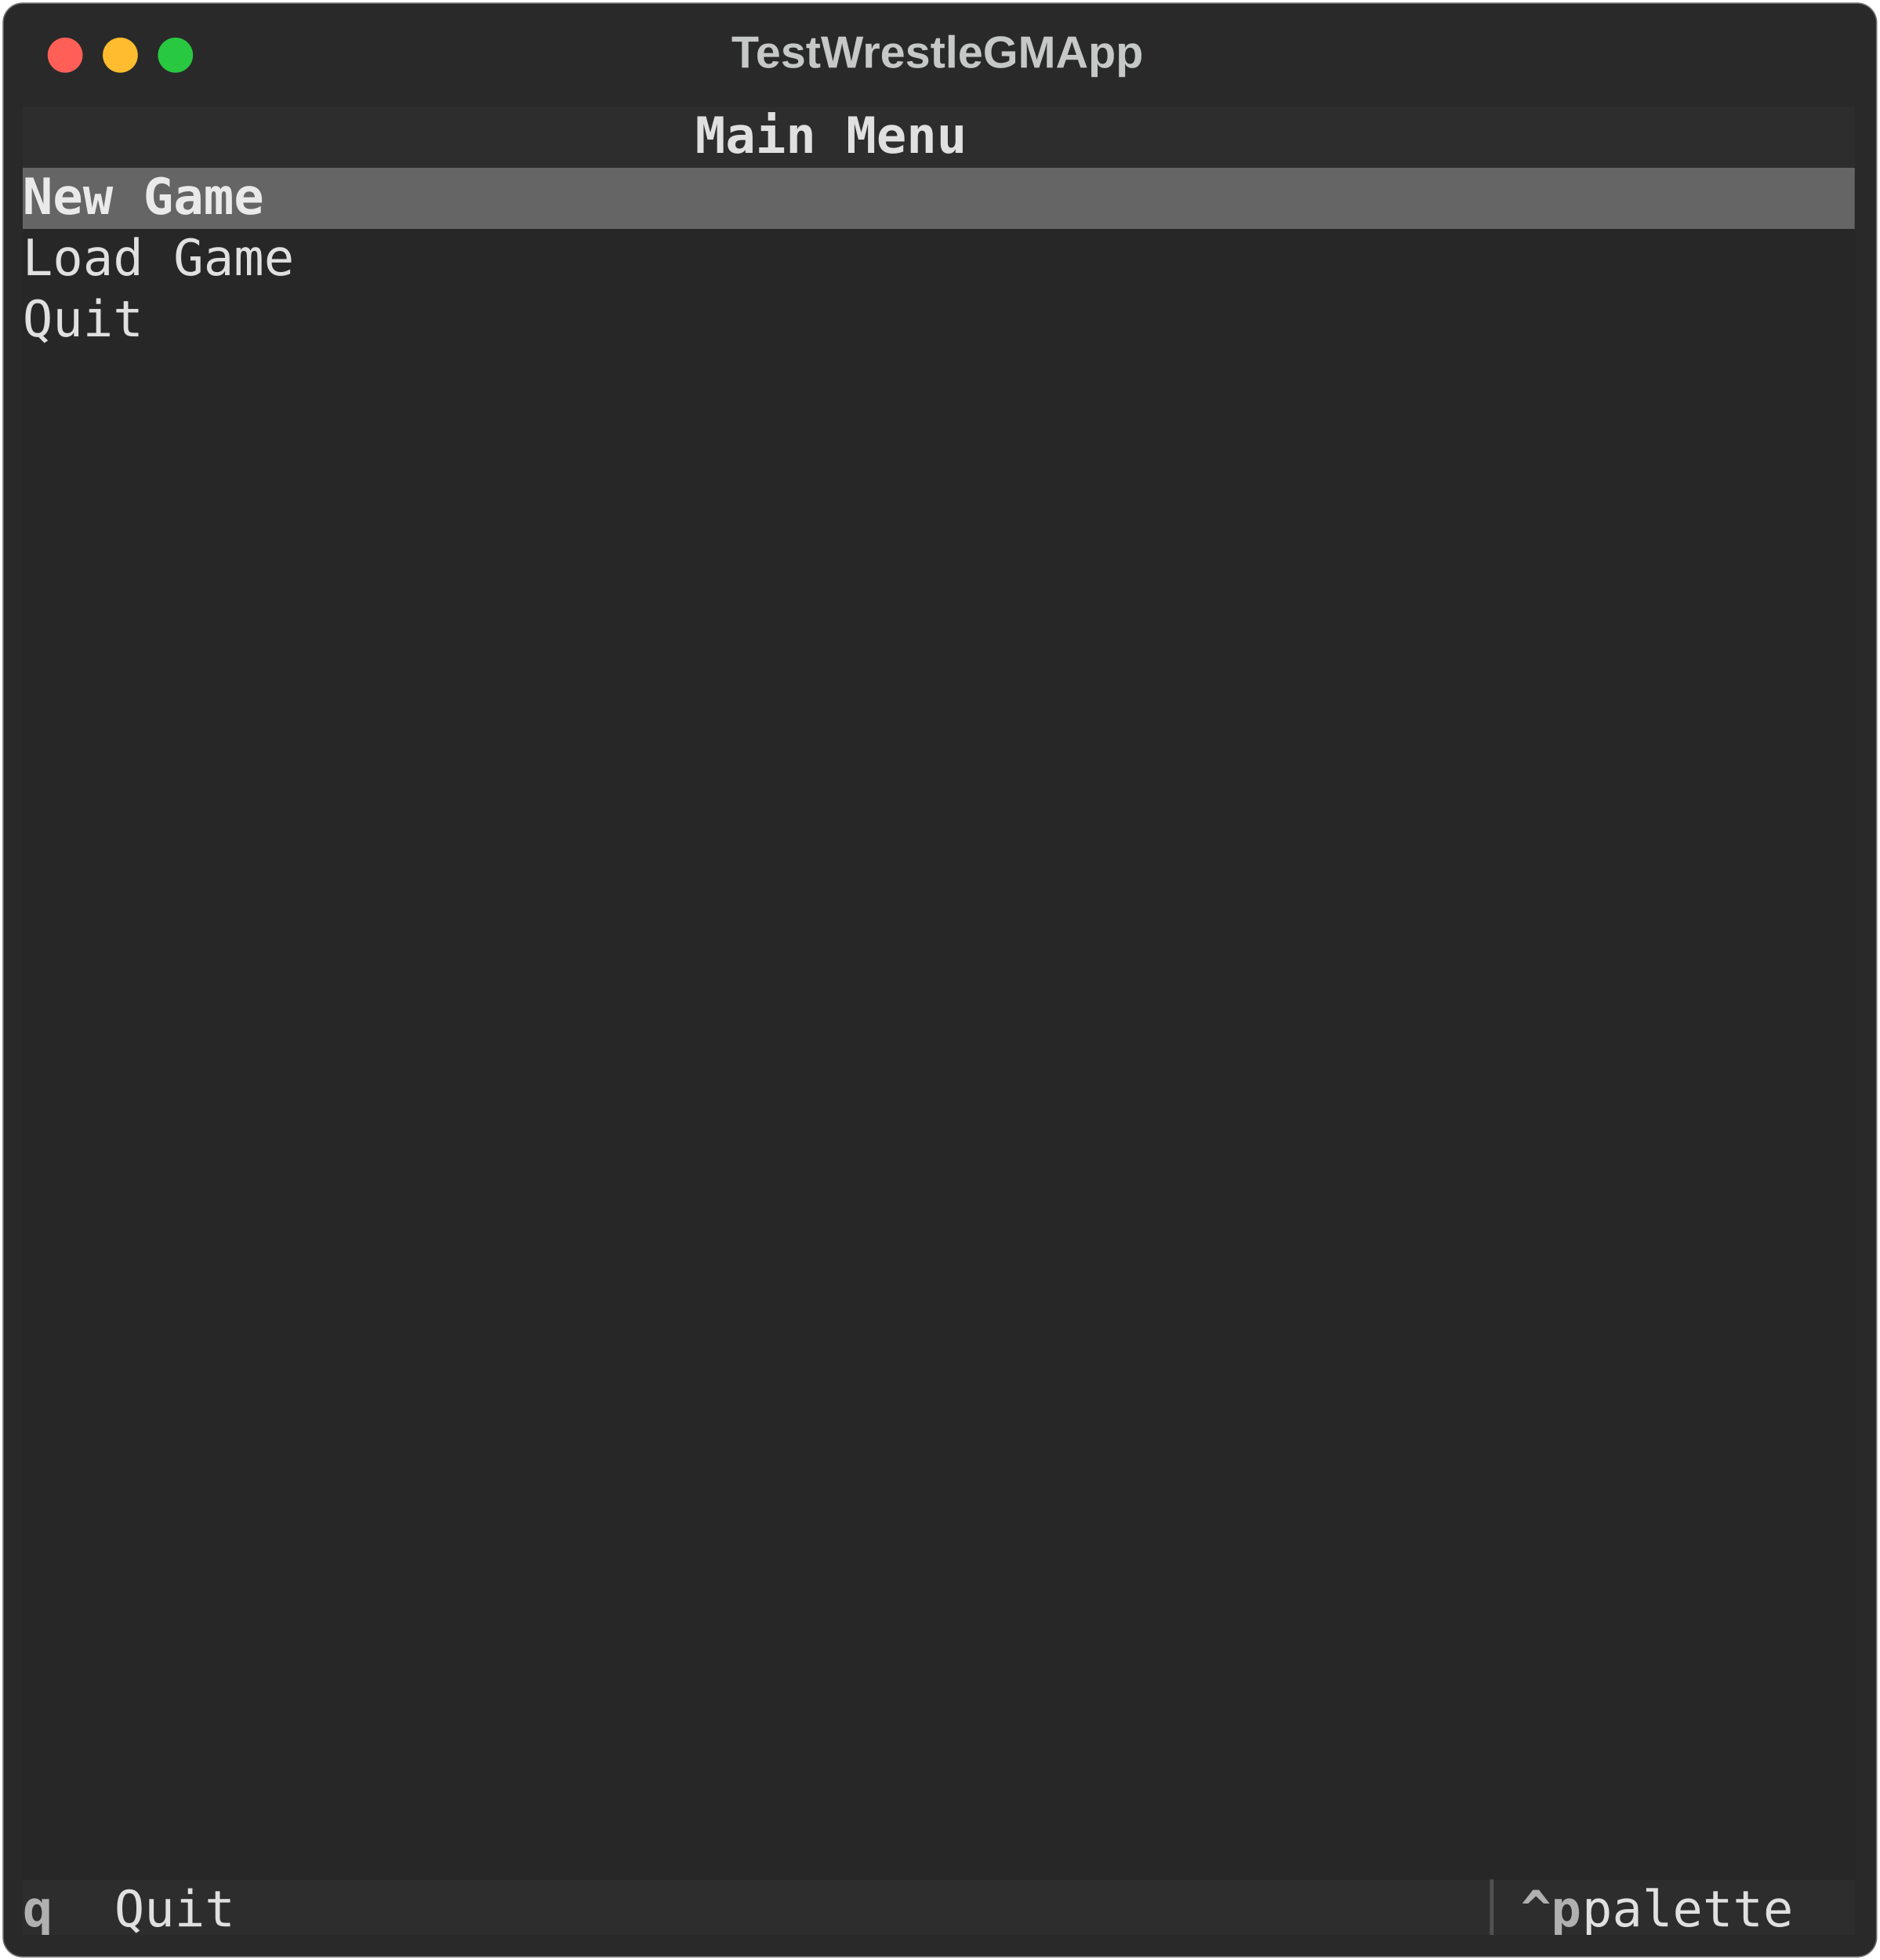
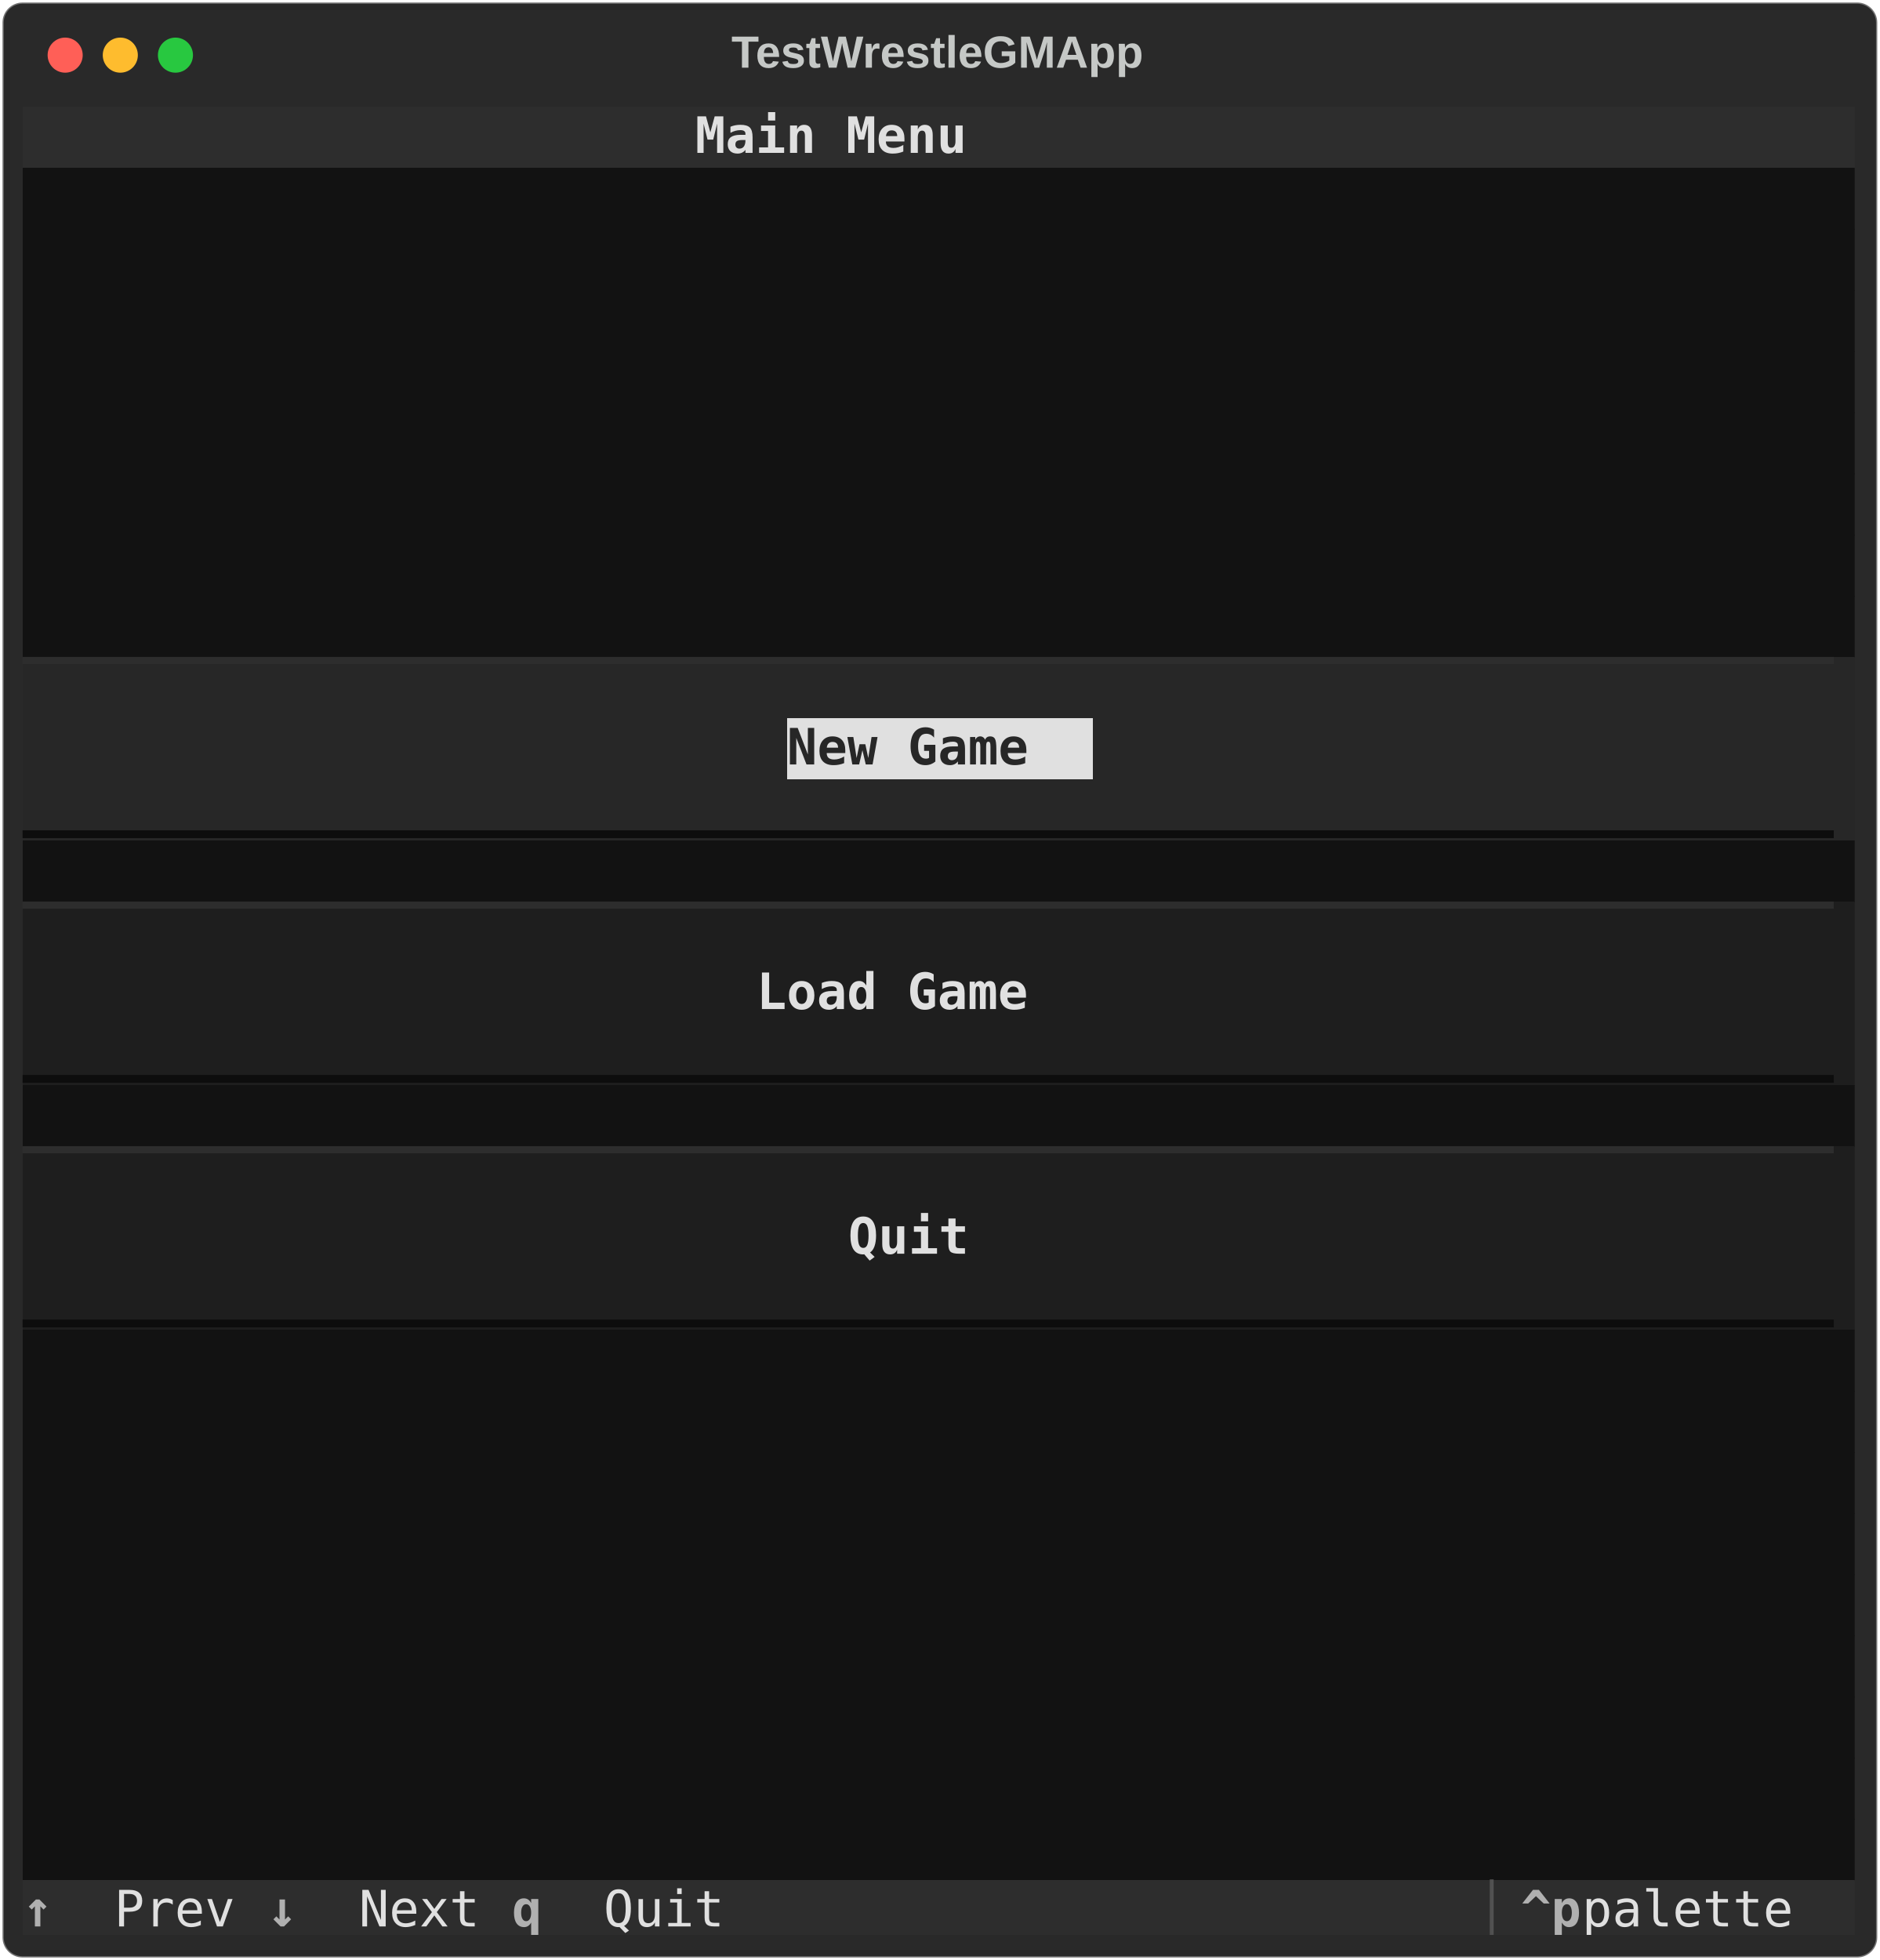
<svg xmlns="http://www.w3.org/2000/svg" class="rich-terminal" viewBox="0 0 750 782.0">
  <style>

    @font-face {
        font-family: "Fira Code";
        src: local("FiraCode-Regular"),
                url("https://cdnjs.cloudflare.com/ajax/libs/firacode/6.2.0/woff2/FiraCode-Regular.woff2") format("woff2"),
                url("https://cdnjs.cloudflare.com/ajax/libs/firacode/6.2.0/woff/FiraCode-Regular.woff") format("woff");
        font-style: normal;
        font-weight: 400;
    }
    @font-face {
        font-family: "Fira Code";
        src: local("FiraCode-Bold"),
                url("https://cdnjs.cloudflare.com/ajax/libs/firacode/6.2.0/woff2/FiraCode-Bold.woff2") format("woff2"),
                url("https://cdnjs.cloudflare.com/ajax/libs/firacode/6.2.0/woff/FiraCode-Bold.woff") format("woff");
        font-style: bold;
        font-weight: 700;
    }

-     .terminal-1042395676-matrix {
+     .terminal-2404689193-matrix {
        font-family: Fira Code, monospace;
        font-size: 20px;
        line-height: 24.4px;
        font-variant-east-asian: full-width;
    }

-     .terminal-1042395676-title {
+     .terminal-2404689193-title {
        font-size: 18px;
        font-weight: bold;
        font-family: arial;
    }

-     .terminal-1042395676-r1 { fill: #a3a3a3 }
- .terminal-1042395676-r2 { fill: #e0e0e0;font-weight: bold }
- .terminal-1042395676-r3 { fill: #c5c8c6 }
- .terminal-1042395676-r4 { fill: #eaeaea;font-weight: bold }
- .terminal-1042395676-r5 { fill: #e0e0e0 }
- .terminal-1042395676-r6 { fill: #b0b0b0;font-weight: bold }
- .terminal-1042395676-r7 { fill: #515151 }
+     .terminal-2404689193-r1 { fill: #a3a3a3 }
+ .terminal-2404689193-r2 { fill: #e0e0e0;font-weight: bold }
+ .terminal-2404689193-r3 { fill: #c5c8c6 }
+ .terminal-2404689193-r4 { fill: #2d2d2d }
+ .terminal-2404689193-r5 { fill: #272727;font-weight: bold }
+ .terminal-2404689193-r6 { fill: #0d0d0d }
+ .terminal-2404689193-r7 { fill: #b0b0b0;font-weight: bold }
+ .terminal-2404689193-r8 { fill: #e0e0e0 }
+ .terminal-2404689193-r9 { fill: #515151 }
    </style>
  <defs>
-     <clipPath id="terminal-1042395676-clip-terminal">
+     <clipPath id="terminal-2404689193-clip-terminal">
      <rect x="0" y="0" width="731.0" height="731.0" />
    </clipPath>
-     <clipPath id="terminal-1042395676-line-0">
+     <clipPath id="terminal-2404689193-line-0">
      <rect x="0" y="1.5" width="732" height="24.65" />
    </clipPath>
-     <clipPath id="terminal-1042395676-line-1">
+     <clipPath id="terminal-2404689193-line-1">
      <rect x="0" y="25.9" width="732" height="24.65" />
    </clipPath>
-     <clipPath id="terminal-1042395676-line-2">
+     <clipPath id="terminal-2404689193-line-2">
      <rect x="0" y="50.3" width="732" height="24.65" />
    </clipPath>
-     <clipPath id="terminal-1042395676-line-3">
+     <clipPath id="terminal-2404689193-line-3">
      <rect x="0" y="74.7" width="732" height="24.65" />
    </clipPath>
-     <clipPath id="terminal-1042395676-line-4">
+     <clipPath id="terminal-2404689193-line-4">
      <rect x="0" y="99.1" width="732" height="24.65" />
    </clipPath>
-     <clipPath id="terminal-1042395676-line-5">
+     <clipPath id="terminal-2404689193-line-5">
      <rect x="0" y="123.5" width="732" height="24.65" />
    </clipPath>
-     <clipPath id="terminal-1042395676-line-6">
+     <clipPath id="terminal-2404689193-line-6">
      <rect x="0" y="147.9" width="732" height="24.65" />
    </clipPath>
-     <clipPath id="terminal-1042395676-line-7">
+     <clipPath id="terminal-2404689193-line-7">
      <rect x="0" y="172.3" width="732" height="24.65" />
    </clipPath>
-     <clipPath id="terminal-1042395676-line-8">
+     <clipPath id="terminal-2404689193-line-8">
      <rect x="0" y="196.7" width="732" height="24.65" />
    </clipPath>
-     <clipPath id="terminal-1042395676-line-9">
+     <clipPath id="terminal-2404689193-line-9">
      <rect x="0" y="221.1" width="732" height="24.65" />
    </clipPath>
-     <clipPath id="terminal-1042395676-line-10">
+     <clipPath id="terminal-2404689193-line-10">
      <rect x="0" y="245.5" width="732" height="24.65" />
    </clipPath>
-     <clipPath id="terminal-1042395676-line-11">
+     <clipPath id="terminal-2404689193-line-11">
      <rect x="0" y="269.9" width="732" height="24.65" />
    </clipPath>
-     <clipPath id="terminal-1042395676-line-12">
+     <clipPath id="terminal-2404689193-line-12">
      <rect x="0" y="294.3" width="732" height="24.65" />
    </clipPath>
-     <clipPath id="terminal-1042395676-line-13">
+     <clipPath id="terminal-2404689193-line-13">
      <rect x="0" y="318.7" width="732" height="24.65" />
    </clipPath>
-     <clipPath id="terminal-1042395676-line-14">
+     <clipPath id="terminal-2404689193-line-14">
      <rect x="0" y="343.1" width="732" height="24.65" />
    </clipPath>
-     <clipPath id="terminal-1042395676-line-15">
+     <clipPath id="terminal-2404689193-line-15">
      <rect x="0" y="367.5" width="732" height="24.65" />
    </clipPath>
-     <clipPath id="terminal-1042395676-line-16">
+     <clipPath id="terminal-2404689193-line-16">
      <rect x="0" y="391.9" width="732" height="24.65" />
    </clipPath>
-     <clipPath id="terminal-1042395676-line-17">
+     <clipPath id="terminal-2404689193-line-17">
      <rect x="0" y="416.3" width="732" height="24.65" />
    </clipPath>
-     <clipPath id="terminal-1042395676-line-18">
+     <clipPath id="terminal-2404689193-line-18">
      <rect x="0" y="440.7" width="732" height="24.65" />
    </clipPath>
-     <clipPath id="terminal-1042395676-line-19">
+     <clipPath id="terminal-2404689193-line-19">
      <rect x="0" y="465.1" width="732" height="24.65" />
    </clipPath>
-     <clipPath id="terminal-1042395676-line-20">
+     <clipPath id="terminal-2404689193-line-20">
      <rect x="0" y="489.5" width="732" height="24.65" />
    </clipPath>
-     <clipPath id="terminal-1042395676-line-21">
+     <clipPath id="terminal-2404689193-line-21">
      <rect x="0" y="513.9" width="732" height="24.65" />
    </clipPath>
-     <clipPath id="terminal-1042395676-line-22">
+     <clipPath id="terminal-2404689193-line-22">
      <rect x="0" y="538.3" width="732" height="24.65" />
    </clipPath>
-     <clipPath id="terminal-1042395676-line-23">
+     <clipPath id="terminal-2404689193-line-23">
      <rect x="0" y="562.7" width="732" height="24.65" />
    </clipPath>
-     <clipPath id="terminal-1042395676-line-24">
+     <clipPath id="terminal-2404689193-line-24">
      <rect x="0" y="587.1" width="732" height="24.65" />
    </clipPath>
-     <clipPath id="terminal-1042395676-line-25">
+     <clipPath id="terminal-2404689193-line-25">
      <rect x="0" y="611.5" width="732" height="24.65" />
    </clipPath>
-     <clipPath id="terminal-1042395676-line-26">
+     <clipPath id="terminal-2404689193-line-26">
      <rect x="0" y="635.9" width="732" height="24.65" />
    </clipPath>
-     <clipPath id="terminal-1042395676-line-27">
+     <clipPath id="terminal-2404689193-line-27">
      <rect x="0" y="660.3" width="732" height="24.65" />
    </clipPath>
-     <clipPath id="terminal-1042395676-line-28">
+     <clipPath id="terminal-2404689193-line-28">
      <rect x="0" y="684.7" width="732" height="24.65" />
    </clipPath>
  </defs>
  <rect fill="#292929" stroke="rgba(255,255,255,0.35)" stroke-width="1" x="1" y="1" width="748" height="780" rx="8" />
-   <text class="terminal-1042395676-title" fill="#c5c8c6" text-anchor="middle" x="374" y="27">TestWrestleGMApp</text>
+   <text class="terminal-2404689193-title" fill="#c5c8c6" text-anchor="middle" x="374" y="27">TestWrestleGMApp</text>
  <g transform="translate(26,22)">
    <circle cx="0" cy="0" r="7" fill="#ff5f57" />
    <circle cx="22" cy="0" r="7" fill="#febc2e" />
    <circle cx="44" cy="0" r="7" fill="#28c840" />
  </g>
-   <g transform="translate(9, 41)" clip-path="url(#terminal-1042395676-clip-terminal)">
+   <g transform="translate(9, 41)" clip-path="url(#terminal-2404689193-clip-terminal)">
    <rect fill="#2d2d2d" x="0" y="1.5" width="268.4" height="24.65" shape-rendering="crispEdges" />
    <rect fill="#2d2d2d" x="268.4" y="1.5" width="195.2" height="24.65" shape-rendering="crispEdges" />
    <rect fill="#2d2d2d" x="463.6" y="1.5" width="268.4" height="24.65" shape-rendering="crispEdges" />
-     <rect fill="#656565" x="0" y="25.9" width="97.6" height="24.65" shape-rendering="crispEdges" />
-     <rect fill="#656565" x="97.6" y="25.9" width="634.4" height="24.65" shape-rendering="crispEdges" />
-     <rect fill="#272727" x="0" y="50.3" width="109.8" height="24.65" shape-rendering="crispEdges" />
-     <rect fill="#272727" x="109.8" y="50.3" width="622.2" height="24.65" shape-rendering="crispEdges" />
-     <rect fill="#272727" x="0" y="74.7" width="48.8" height="24.65" shape-rendering="crispEdges" />
-     <rect fill="#272727" x="48.8" y="74.7" width="683.2" height="24.65" shape-rendering="crispEdges" />
-     <rect fill="#272727" x="0" y="99.1" width="732" height="24.65" shape-rendering="crispEdges" />
-     <rect fill="#272727" x="0" y="123.5" width="732" height="24.65" shape-rendering="crispEdges" />
-     <rect fill="#272727" x="0" y="147.9" width="732" height="24.65" shape-rendering="crispEdges" />
-     <rect fill="#272727" x="0" y="172.3" width="732" height="24.65" shape-rendering="crispEdges" />
-     <rect fill="#272727" x="0" y="196.7" width="732" height="24.65" shape-rendering="crispEdges" />
+     <rect fill="#121212" x="0" y="25.9" width="732" height="24.65" shape-rendering="crispEdges" />
+     <rect fill="#121212" x="0" y="50.3" width="732" height="24.65" shape-rendering="crispEdges" />
+     <rect fill="#121212" x="0" y="74.7" width="732" height="24.65" shape-rendering="crispEdges" />
+     <rect fill="#121212" x="0" y="99.1" width="732" height="24.65" shape-rendering="crispEdges" />
+     <rect fill="#121212" x="0" y="123.5" width="732" height="24.65" shape-rendering="crispEdges" />
+     <rect fill="#121212" x="0" y="147.9" width="732" height="24.65" shape-rendering="crispEdges" />
+     <rect fill="#121212" x="0" y="172.3" width="732" height="24.65" shape-rendering="crispEdges" />
+     <rect fill="#121212" x="0" y="196.7" width="732" height="24.65" shape-rendering="crispEdges" />
    <rect fill="#272727" x="0" y="221.1" width="732" height="24.65" shape-rendering="crispEdges" />
-     <rect fill="#272727" x="0" y="245.5" width="732" height="24.65" shape-rendering="crispEdges" />
+     <rect fill="#272727" x="0" y="245.5" width="305" height="24.65" shape-rendering="crispEdges" />
+     <rect fill="#e0e0e0" x="305" y="245.5" width="122" height="24.65" shape-rendering="crispEdges" />
+     <rect fill="#272727" x="427" y="245.5" width="305" height="24.65" shape-rendering="crispEdges" />
    <rect fill="#272727" x="0" y="269.9" width="732" height="24.65" shape-rendering="crispEdges" />
-     <rect fill="#272727" x="0" y="294.3" width="732" height="24.65" shape-rendering="crispEdges" />
-     <rect fill="#272727" x="0" y="318.7" width="732" height="24.65" shape-rendering="crispEdges" />
-     <rect fill="#272727" x="0" y="343.1" width="732" height="24.65" shape-rendering="crispEdges" />
-     <rect fill="#272727" x="0" y="367.5" width="732" height="24.65" shape-rendering="crispEdges" />
-     <rect fill="#272727" x="0" y="391.9" width="732" height="24.65" shape-rendering="crispEdges" />
-     <rect fill="#272727" x="0" y="416.3" width="732" height="24.65" shape-rendering="crispEdges" />
-     <rect fill="#272727" x="0" y="440.7" width="732" height="24.65" shape-rendering="crispEdges" />
-     <rect fill="#272727" x="0" y="465.1" width="732" height="24.65" shape-rendering="crispEdges" />
-     <rect fill="#272727" x="0" y="489.5" width="732" height="24.65" shape-rendering="crispEdges" />
-     <rect fill="#272727" x="0" y="513.9" width="732" height="24.65" shape-rendering="crispEdges" />
-     <rect fill="#272727" x="0" y="538.3" width="732" height="24.65" shape-rendering="crispEdges" />
-     <rect fill="#272727" x="0" y="562.7" width="732" height="24.65" shape-rendering="crispEdges" />
-     <rect fill="#272727" x="0" y="587.1" width="732" height="24.65" shape-rendering="crispEdges" />
-     <rect fill="#272727" x="0" y="611.5" width="732" height="24.65" shape-rendering="crispEdges" />
-     <rect fill="#272727" x="0" y="635.9" width="732" height="24.65" shape-rendering="crispEdges" />
-     <rect fill="#272727" x="0" y="660.3" width="732" height="24.65" shape-rendering="crispEdges" />
-     <rect fill="#272727" x="0" y="684.7" width="732" height="24.65" shape-rendering="crispEdges" />
+     <rect fill="#121212" x="0" y="294.3" width="732" height="24.65" shape-rendering="crispEdges" />
+     <rect fill="#1e1e1e" x="0" y="318.7" width="732" height="24.65" shape-rendering="crispEdges" />
+     <rect fill="#1e1e1e" x="0" y="343.1" width="292.8" height="24.65" shape-rendering="crispEdges" />
+     <rect fill="#1e1e1e" x="292.8" y="343.1" width="134.2" height="24.65" shape-rendering="crispEdges" />
+     <rect fill="#1e1e1e" x="427" y="343.1" width="305" height="24.65" shape-rendering="crispEdges" />
+     <rect fill="#1e1e1e" x="0" y="367.5" width="732" height="24.65" shape-rendering="crispEdges" />
+     <rect fill="#121212" x="0" y="391.9" width="732" height="24.65" shape-rendering="crispEdges" />
+     <rect fill="#1e1e1e" x="0" y="416.3" width="732" height="24.65" shape-rendering="crispEdges" />
+     <rect fill="#1e1e1e" x="0" y="440.7" width="329.4" height="24.65" shape-rendering="crispEdges" />
+     <rect fill="#1e1e1e" x="329.4" y="440.7" width="73.2" height="24.65" shape-rendering="crispEdges" />
+     <rect fill="#1e1e1e" x="402.6" y="440.7" width="329.4" height="24.65" shape-rendering="crispEdges" />
+     <rect fill="#1e1e1e" x="0" y="465.1" width="732" height="24.65" shape-rendering="crispEdges" />
+     <rect fill="#121212" x="0" y="489.5" width="732" height="24.65" shape-rendering="crispEdges" />
+     <rect fill="#121212" x="0" y="513.9" width="732" height="24.65" shape-rendering="crispEdges" />
+     <rect fill="#121212" x="0" y="538.3" width="732" height="24.65" shape-rendering="crispEdges" />
+     <rect fill="#121212" x="0" y="562.7" width="732" height="24.65" shape-rendering="crispEdges" />
+     <rect fill="#121212" x="0" y="587.1" width="732" height="24.65" shape-rendering="crispEdges" />
+     <rect fill="#121212" x="0" y="611.5" width="732" height="24.65" shape-rendering="crispEdges" />
+     <rect fill="#121212" x="0" y="635.9" width="732" height="24.65" shape-rendering="crispEdges" />
+     <rect fill="#121212" x="0" y="660.3" width="732" height="24.65" shape-rendering="crispEdges" />
+     <rect fill="#121212" x="0" y="684.7" width="732" height="24.65" shape-rendering="crispEdges" />
    <rect fill="#2d2d2d" x="0" y="709.1" width="36.6" height="24.65" shape-rendering="crispEdges" />
    <rect fill="#2d2d2d" x="36.6" y="709.1" width="61" height="24.65" shape-rendering="crispEdges" />
-     <rect fill="#2d2d2d" x="97.6" y="709.1" width="488" height="24.65" shape-rendering="crispEdges" />
+     <rect fill="#2d2d2d" x="97.6" y="709.1" width="36.6" height="24.65" shape-rendering="crispEdges" />
+     <rect fill="#2d2d2d" x="134.2" y="709.1" width="61" height="24.65" shape-rendering="crispEdges" />
+     <rect fill="#2d2d2d" x="195.2" y="709.1" width="36.6" height="24.65" shape-rendering="crispEdges" />
+     <rect fill="#2d2d2d" x="231.8" y="709.1" width="61" height="24.65" shape-rendering="crispEdges" />
+     <rect fill="#2d2d2d" x="292.8" y="709.1" width="292.8" height="24.65" shape-rendering="crispEdges" />
    <rect fill="#2d2d2d" x="585.6" y="709.1" width="12.2" height="24.65" shape-rendering="crispEdges" />
    <rect fill="#2d2d2d" x="597.8" y="709.1" width="24.4" height="24.65" shape-rendering="crispEdges" />
    <rect fill="#2d2d2d" x="622.2" y="709.1" width="97.6" height="24.65" shape-rendering="crispEdges" />
    <rect fill="#2d2d2d" x="719.8" y="709.1" width="12.2" height="24.65" shape-rendering="crispEdges" />
-     <g class="terminal-1042395676-matrix">
-       <text class="terminal-1042395676-r2" x="268.4" y="20" textLength="195.2" clip-path="url(#terminal-1042395676-line-0)">   Main Menu    </text>
-       <text class="terminal-1042395676-r3" x="732" y="20" textLength="12.2" clip-path="url(#terminal-1042395676-line-0)">
- </text>
-       <text class="terminal-1042395676-r4" x="0" y="44.4" textLength="97.6" clip-path="url(#terminal-1042395676-line-1)">New Game</text>
-       <text class="terminal-1042395676-r3" x="732" y="44.4" textLength="12.2" clip-path="url(#terminal-1042395676-line-1)">
- </text>
-       <text class="terminal-1042395676-r5" x="0" y="68.8" textLength="109.8" clip-path="url(#terminal-1042395676-line-2)">Load Game</text>
-       <text class="terminal-1042395676-r3" x="732" y="68.8" textLength="12.2" clip-path="url(#terminal-1042395676-line-2)">
- </text>
-       <text class="terminal-1042395676-r5" x="0" y="93.2" textLength="48.8" clip-path="url(#terminal-1042395676-line-3)">Quit</text>
-       <text class="terminal-1042395676-r3" x="732" y="93.2" textLength="12.2" clip-path="url(#terminal-1042395676-line-3)">
- </text>
-       <text class="terminal-1042395676-r3" x="732" y="117.6" textLength="12.2" clip-path="url(#terminal-1042395676-line-4)">
- </text>
-       <text class="terminal-1042395676-r3" x="732" y="142" textLength="12.2" clip-path="url(#terminal-1042395676-line-5)">
- </text>
-       <text class="terminal-1042395676-r3" x="732" y="166.4" textLength="12.2" clip-path="url(#terminal-1042395676-line-6)">
- </text>
-       <text class="terminal-1042395676-r3" x="732" y="190.8" textLength="12.2" clip-path="url(#terminal-1042395676-line-7)">
- </text>
-       <text class="terminal-1042395676-r3" x="732" y="215.2" textLength="12.2" clip-path="url(#terminal-1042395676-line-8)">
- </text>
-       <text class="terminal-1042395676-r3" x="732" y="239.6" textLength="12.2" clip-path="url(#terminal-1042395676-line-9)">
- </text>
-       <text class="terminal-1042395676-r3" x="732" y="264" textLength="12.2" clip-path="url(#terminal-1042395676-line-10)">
- </text>
-       <text class="terminal-1042395676-r3" x="732" y="288.4" textLength="12.2" clip-path="url(#terminal-1042395676-line-11)">
- </text>
-       <text class="terminal-1042395676-r3" x="732" y="312.8" textLength="12.2" clip-path="url(#terminal-1042395676-line-12)">
- </text>
-       <text class="terminal-1042395676-r3" x="732" y="337.2" textLength="12.2" clip-path="url(#terminal-1042395676-line-13)">
- </text>
-       <text class="terminal-1042395676-r3" x="732" y="361.6" textLength="12.2" clip-path="url(#terminal-1042395676-line-14)">
- </text>
-       <text class="terminal-1042395676-r3" x="732" y="386" textLength="12.2" clip-path="url(#terminal-1042395676-line-15)">
- </text>
-       <text class="terminal-1042395676-r3" x="732" y="410.4" textLength="12.2" clip-path="url(#terminal-1042395676-line-16)">
- </text>
-       <text class="terminal-1042395676-r3" x="732" y="434.8" textLength="12.2" clip-path="url(#terminal-1042395676-line-17)">
- </text>
-       <text class="terminal-1042395676-r3" x="732" y="459.2" textLength="12.2" clip-path="url(#terminal-1042395676-line-18)">
- </text>
-       <text class="terminal-1042395676-r3" x="732" y="483.6" textLength="12.2" clip-path="url(#terminal-1042395676-line-19)">
- </text>
-       <text class="terminal-1042395676-r3" x="732" y="508" textLength="12.2" clip-path="url(#terminal-1042395676-line-20)">
- </text>
-       <text class="terminal-1042395676-r3" x="732" y="532.4" textLength="12.2" clip-path="url(#terminal-1042395676-line-21)">
- </text>
-       <text class="terminal-1042395676-r3" x="732" y="556.8" textLength="12.2" clip-path="url(#terminal-1042395676-line-22)">
- </text>
-       <text class="terminal-1042395676-r3" x="732" y="581.2" textLength="12.2" clip-path="url(#terminal-1042395676-line-23)">
- </text>
-       <text class="terminal-1042395676-r3" x="732" y="605.6" textLength="12.2" clip-path="url(#terminal-1042395676-line-24)">
- </text>
-       <text class="terminal-1042395676-r3" x="732" y="630" textLength="12.2" clip-path="url(#terminal-1042395676-line-25)">
- </text>
-       <text class="terminal-1042395676-r3" x="732" y="654.4" textLength="12.2" clip-path="url(#terminal-1042395676-line-26)">
- </text>
-       <text class="terminal-1042395676-r3" x="732" y="678.8" textLength="12.2" clip-path="url(#terminal-1042395676-line-27)">
- </text>
-       <text class="terminal-1042395676-r3" x="732" y="703.2" textLength="12.2" clip-path="url(#terminal-1042395676-line-28)">
- </text>
-       <text class="terminal-1042395676-r6" x="0" y="727.6" textLength="36.6" clip-path="url(#terminal-1042395676-line-29)"> q </text>
-       <text class="terminal-1042395676-r5" x="36.6" y="727.6" textLength="61" clip-path="url(#terminal-1042395676-line-29)">Quit </text>
-       <text class="terminal-1042395676-r7" x="585.6" y="727.6" textLength="12.2" clip-path="url(#terminal-1042395676-line-29)">▏</text>
-       <text class="terminal-1042395676-r6" x="597.8" y="727.6" textLength="24.4" clip-path="url(#terminal-1042395676-line-29)">^p</text>
-       <text class="terminal-1042395676-r5" x="622.2" y="727.6" textLength="97.6" clip-path="url(#terminal-1042395676-line-29)"> palette</text>
+     <g class="terminal-2404689193-matrix">
+       <text class="terminal-2404689193-r2" x="268.4" y="20" textLength="195.2" clip-path="url(#terminal-2404689193-line-0)">   Main Menu    </text>
+       <text class="terminal-2404689193-r3" x="732" y="20" textLength="12.2" clip-path="url(#terminal-2404689193-line-0)">
+ </text>
+       <text class="terminal-2404689193-r3" x="732" y="44.4" textLength="12.2" clip-path="url(#terminal-2404689193-line-1)">
+ </text>
+       <text class="terminal-2404689193-r3" x="732" y="68.8" textLength="12.2" clip-path="url(#terminal-2404689193-line-2)">
+ </text>
+       <text class="terminal-2404689193-r3" x="732" y="93.2" textLength="12.2" clip-path="url(#terminal-2404689193-line-3)">
+ </text>
+       <text class="terminal-2404689193-r3" x="732" y="117.6" textLength="12.2" clip-path="url(#terminal-2404689193-line-4)">
+ </text>
+       <text class="terminal-2404689193-r3" x="732" y="142" textLength="12.2" clip-path="url(#terminal-2404689193-line-5)">
+ </text>
+       <text class="terminal-2404689193-r3" x="732" y="166.4" textLength="12.2" clip-path="url(#terminal-2404689193-line-6)">
+ </text>
+       <text class="terminal-2404689193-r3" x="732" y="190.8" textLength="12.2" clip-path="url(#terminal-2404689193-line-7)">
+ </text>
+       <text class="terminal-2404689193-r3" x="732" y="215.2" textLength="12.2" clip-path="url(#terminal-2404689193-line-8)">
+ </text>
+       <text class="terminal-2404689193-r4" x="0" y="239.6" textLength="732" clip-path="url(#terminal-2404689193-line-9)">▔▔▔▔▔▔▔▔▔▔▔▔▔▔▔▔▔▔▔▔▔▔▔▔▔▔▔▔▔▔▔▔▔▔▔▔▔▔▔▔▔▔▔▔▔▔▔▔▔▔▔▔▔▔▔▔▔▔▔▔</text>
+       <text class="terminal-2404689193-r3" x="732" y="239.6" textLength="12.2" clip-path="url(#terminal-2404689193-line-9)">
+ </text>
+       <text class="terminal-2404689193-r5" x="305" y="264" textLength="122" clip-path="url(#terminal-2404689193-line-10)"> New Game </text>
+       <text class="terminal-2404689193-r3" x="732" y="264" textLength="12.2" clip-path="url(#terminal-2404689193-line-10)">
+ </text>
+       <text class="terminal-2404689193-r6" x="0" y="288.4" textLength="732" clip-path="url(#terminal-2404689193-line-11)">▁▁▁▁▁▁▁▁▁▁▁▁▁▁▁▁▁▁▁▁▁▁▁▁▁▁▁▁▁▁▁▁▁▁▁▁▁▁▁▁▁▁▁▁▁▁▁▁▁▁▁▁▁▁▁▁▁▁▁▁</text>
+       <text class="terminal-2404689193-r3" x="732" y="288.4" textLength="12.2" clip-path="url(#terminal-2404689193-line-11)">
+ </text>
+       <text class="terminal-2404689193-r3" x="732" y="312.8" textLength="12.2" clip-path="url(#terminal-2404689193-line-12)">
+ </text>
+       <text class="terminal-2404689193-r4" x="0" y="337.2" textLength="732" clip-path="url(#terminal-2404689193-line-13)">▔▔▔▔▔▔▔▔▔▔▔▔▔▔▔▔▔▔▔▔▔▔▔▔▔▔▔▔▔▔▔▔▔▔▔▔▔▔▔▔▔▔▔▔▔▔▔▔▔▔▔▔▔▔▔▔▔▔▔▔</text>
+       <text class="terminal-2404689193-r3" x="732" y="337.2" textLength="12.2" clip-path="url(#terminal-2404689193-line-13)">
+ </text>
+       <text class="terminal-2404689193-r2" x="292.8" y="361.6" textLength="134.2" clip-path="url(#terminal-2404689193-line-14)"> Load Game </text>
+       <text class="terminal-2404689193-r3" x="732" y="361.6" textLength="12.2" clip-path="url(#terminal-2404689193-line-14)">
+ </text>
+       <text class="terminal-2404689193-r6" x="0" y="386" textLength="732" clip-path="url(#terminal-2404689193-line-15)">▁▁▁▁▁▁▁▁▁▁▁▁▁▁▁▁▁▁▁▁▁▁▁▁▁▁▁▁▁▁▁▁▁▁▁▁▁▁▁▁▁▁▁▁▁▁▁▁▁▁▁▁▁▁▁▁▁▁▁▁</text>
+       <text class="terminal-2404689193-r3" x="732" y="386" textLength="12.2" clip-path="url(#terminal-2404689193-line-15)">
+ </text>
+       <text class="terminal-2404689193-r3" x="732" y="410.4" textLength="12.2" clip-path="url(#terminal-2404689193-line-16)">
+ </text>
+       <text class="terminal-2404689193-r4" x="0" y="434.8" textLength="732" clip-path="url(#terminal-2404689193-line-17)">▔▔▔▔▔▔▔▔▔▔▔▔▔▔▔▔▔▔▔▔▔▔▔▔▔▔▔▔▔▔▔▔▔▔▔▔▔▔▔▔▔▔▔▔▔▔▔▔▔▔▔▔▔▔▔▔▔▔▔▔</text>
+       <text class="terminal-2404689193-r3" x="732" y="434.8" textLength="12.2" clip-path="url(#terminal-2404689193-line-17)">
+ </text>
+       <text class="terminal-2404689193-r2" x="329.4" y="459.2" textLength="73.2" clip-path="url(#terminal-2404689193-line-18)"> Quit </text>
+       <text class="terminal-2404689193-r3" x="732" y="459.2" textLength="12.2" clip-path="url(#terminal-2404689193-line-18)">
+ </text>
+       <text class="terminal-2404689193-r6" x="0" y="483.6" textLength="732" clip-path="url(#terminal-2404689193-line-19)">▁▁▁▁▁▁▁▁▁▁▁▁▁▁▁▁▁▁▁▁▁▁▁▁▁▁▁▁▁▁▁▁▁▁▁▁▁▁▁▁▁▁▁▁▁▁▁▁▁▁▁▁▁▁▁▁▁▁▁▁</text>
+       <text class="terminal-2404689193-r3" x="732" y="483.6" textLength="12.2" clip-path="url(#terminal-2404689193-line-19)">
+ </text>
+       <text class="terminal-2404689193-r3" x="732" y="508" textLength="12.2" clip-path="url(#terminal-2404689193-line-20)">
+ </text>
+       <text class="terminal-2404689193-r3" x="732" y="532.4" textLength="12.2" clip-path="url(#terminal-2404689193-line-21)">
+ </text>
+       <text class="terminal-2404689193-r3" x="732" y="556.8" textLength="12.2" clip-path="url(#terminal-2404689193-line-22)">
+ </text>
+       <text class="terminal-2404689193-r3" x="732" y="581.2" textLength="12.2" clip-path="url(#terminal-2404689193-line-23)">
+ </text>
+       <text class="terminal-2404689193-r3" x="732" y="605.6" textLength="12.2" clip-path="url(#terminal-2404689193-line-24)">
+ </text>
+       <text class="terminal-2404689193-r3" x="732" y="630" textLength="12.2" clip-path="url(#terminal-2404689193-line-25)">
+ </text>
+       <text class="terminal-2404689193-r3" x="732" y="654.4" textLength="12.2" clip-path="url(#terminal-2404689193-line-26)">
+ </text>
+       <text class="terminal-2404689193-r3" x="732" y="678.8" textLength="12.2" clip-path="url(#terminal-2404689193-line-27)">
+ </text>
+       <text class="terminal-2404689193-r3" x="732" y="703.2" textLength="12.2" clip-path="url(#terminal-2404689193-line-28)">
+ </text>
+       <text class="terminal-2404689193-r7" x="0" y="727.6" textLength="36.6" clip-path="url(#terminal-2404689193-line-29)"> ↑ </text>
+       <text class="terminal-2404689193-r8" x="36.6" y="727.6" textLength="61" clip-path="url(#terminal-2404689193-line-29)">Prev </text>
+       <text class="terminal-2404689193-r7" x="97.6" y="727.6" textLength="36.6" clip-path="url(#terminal-2404689193-line-29)"> ↓ </text>
+       <text class="terminal-2404689193-r8" x="134.2" y="727.6" textLength="61" clip-path="url(#terminal-2404689193-line-29)">Next </text>
+       <text class="terminal-2404689193-r7" x="195.2" y="727.6" textLength="36.6" clip-path="url(#terminal-2404689193-line-29)"> q </text>
+       <text class="terminal-2404689193-r8" x="231.8" y="727.6" textLength="61" clip-path="url(#terminal-2404689193-line-29)">Quit </text>
+       <text class="terminal-2404689193-r9" x="585.6" y="727.6" textLength="12.2" clip-path="url(#terminal-2404689193-line-29)">▏</text>
+       <text class="terminal-2404689193-r7" x="597.8" y="727.6" textLength="24.4" clip-path="url(#terminal-2404689193-line-29)">^p</text>
+       <text class="terminal-2404689193-r8" x="622.2" y="727.6" textLength="97.6" clip-path="url(#terminal-2404689193-line-29)"> palette</text>
    </g>
  </g>
</svg>
